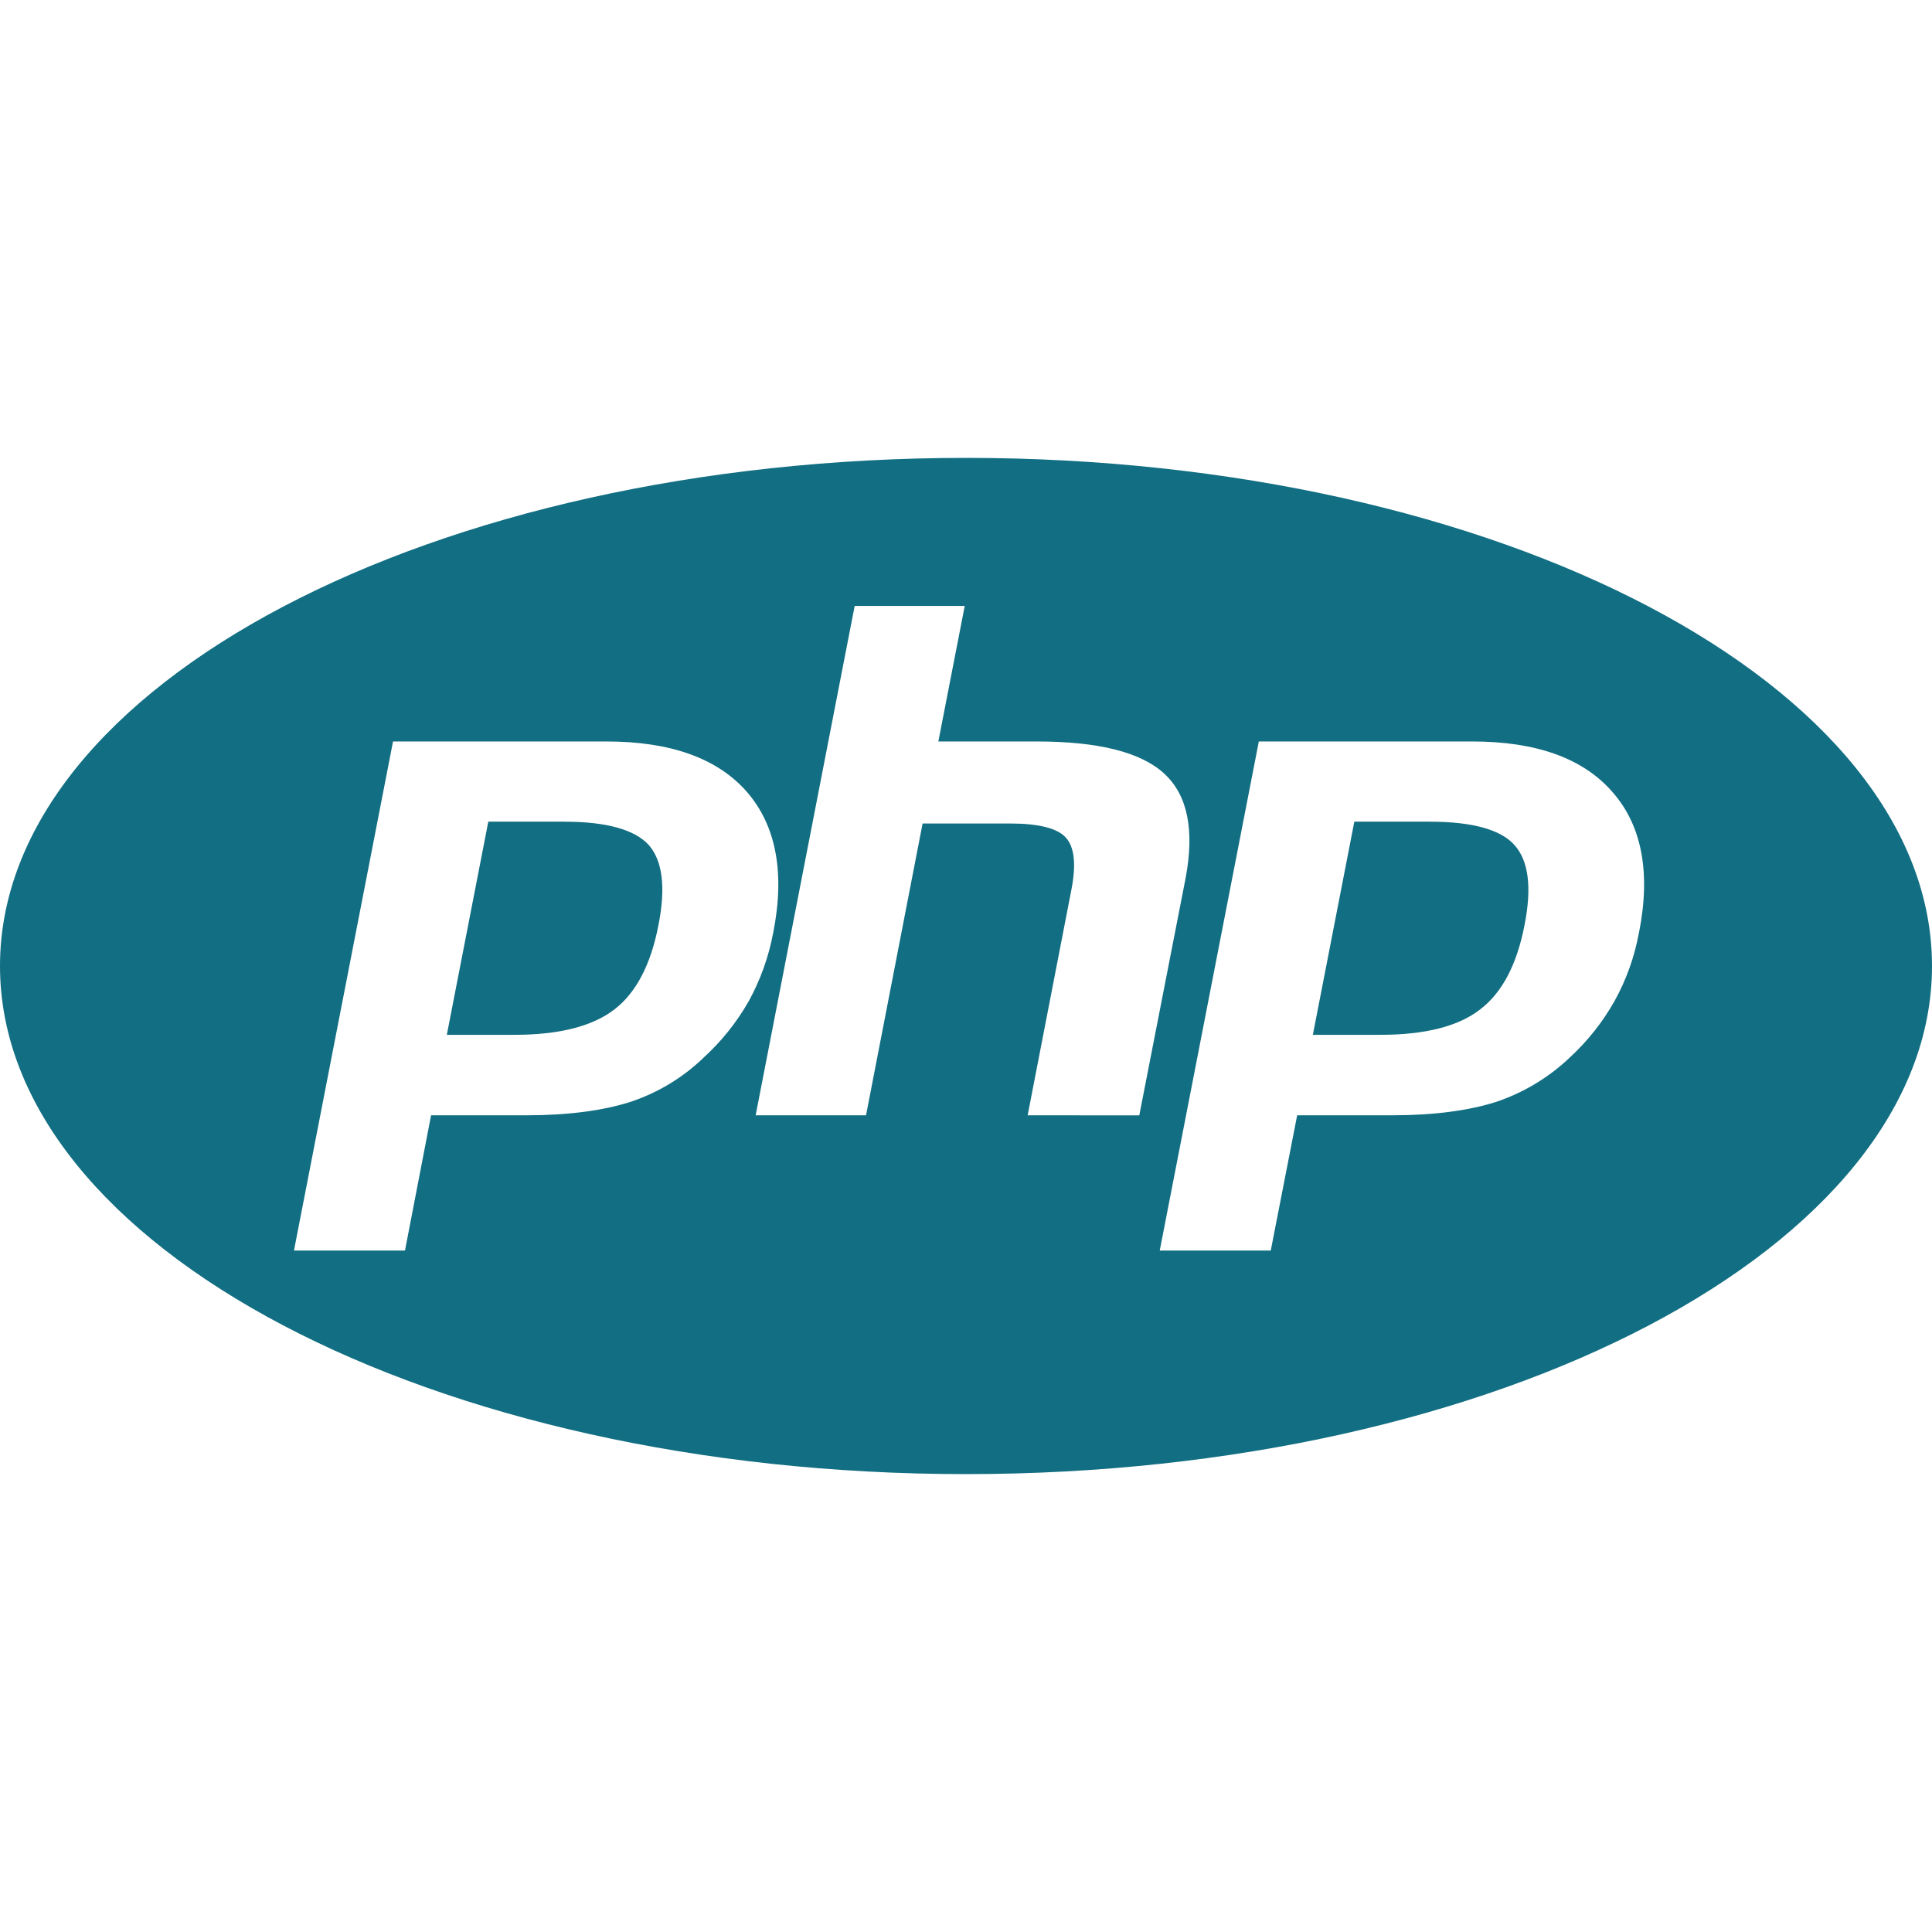
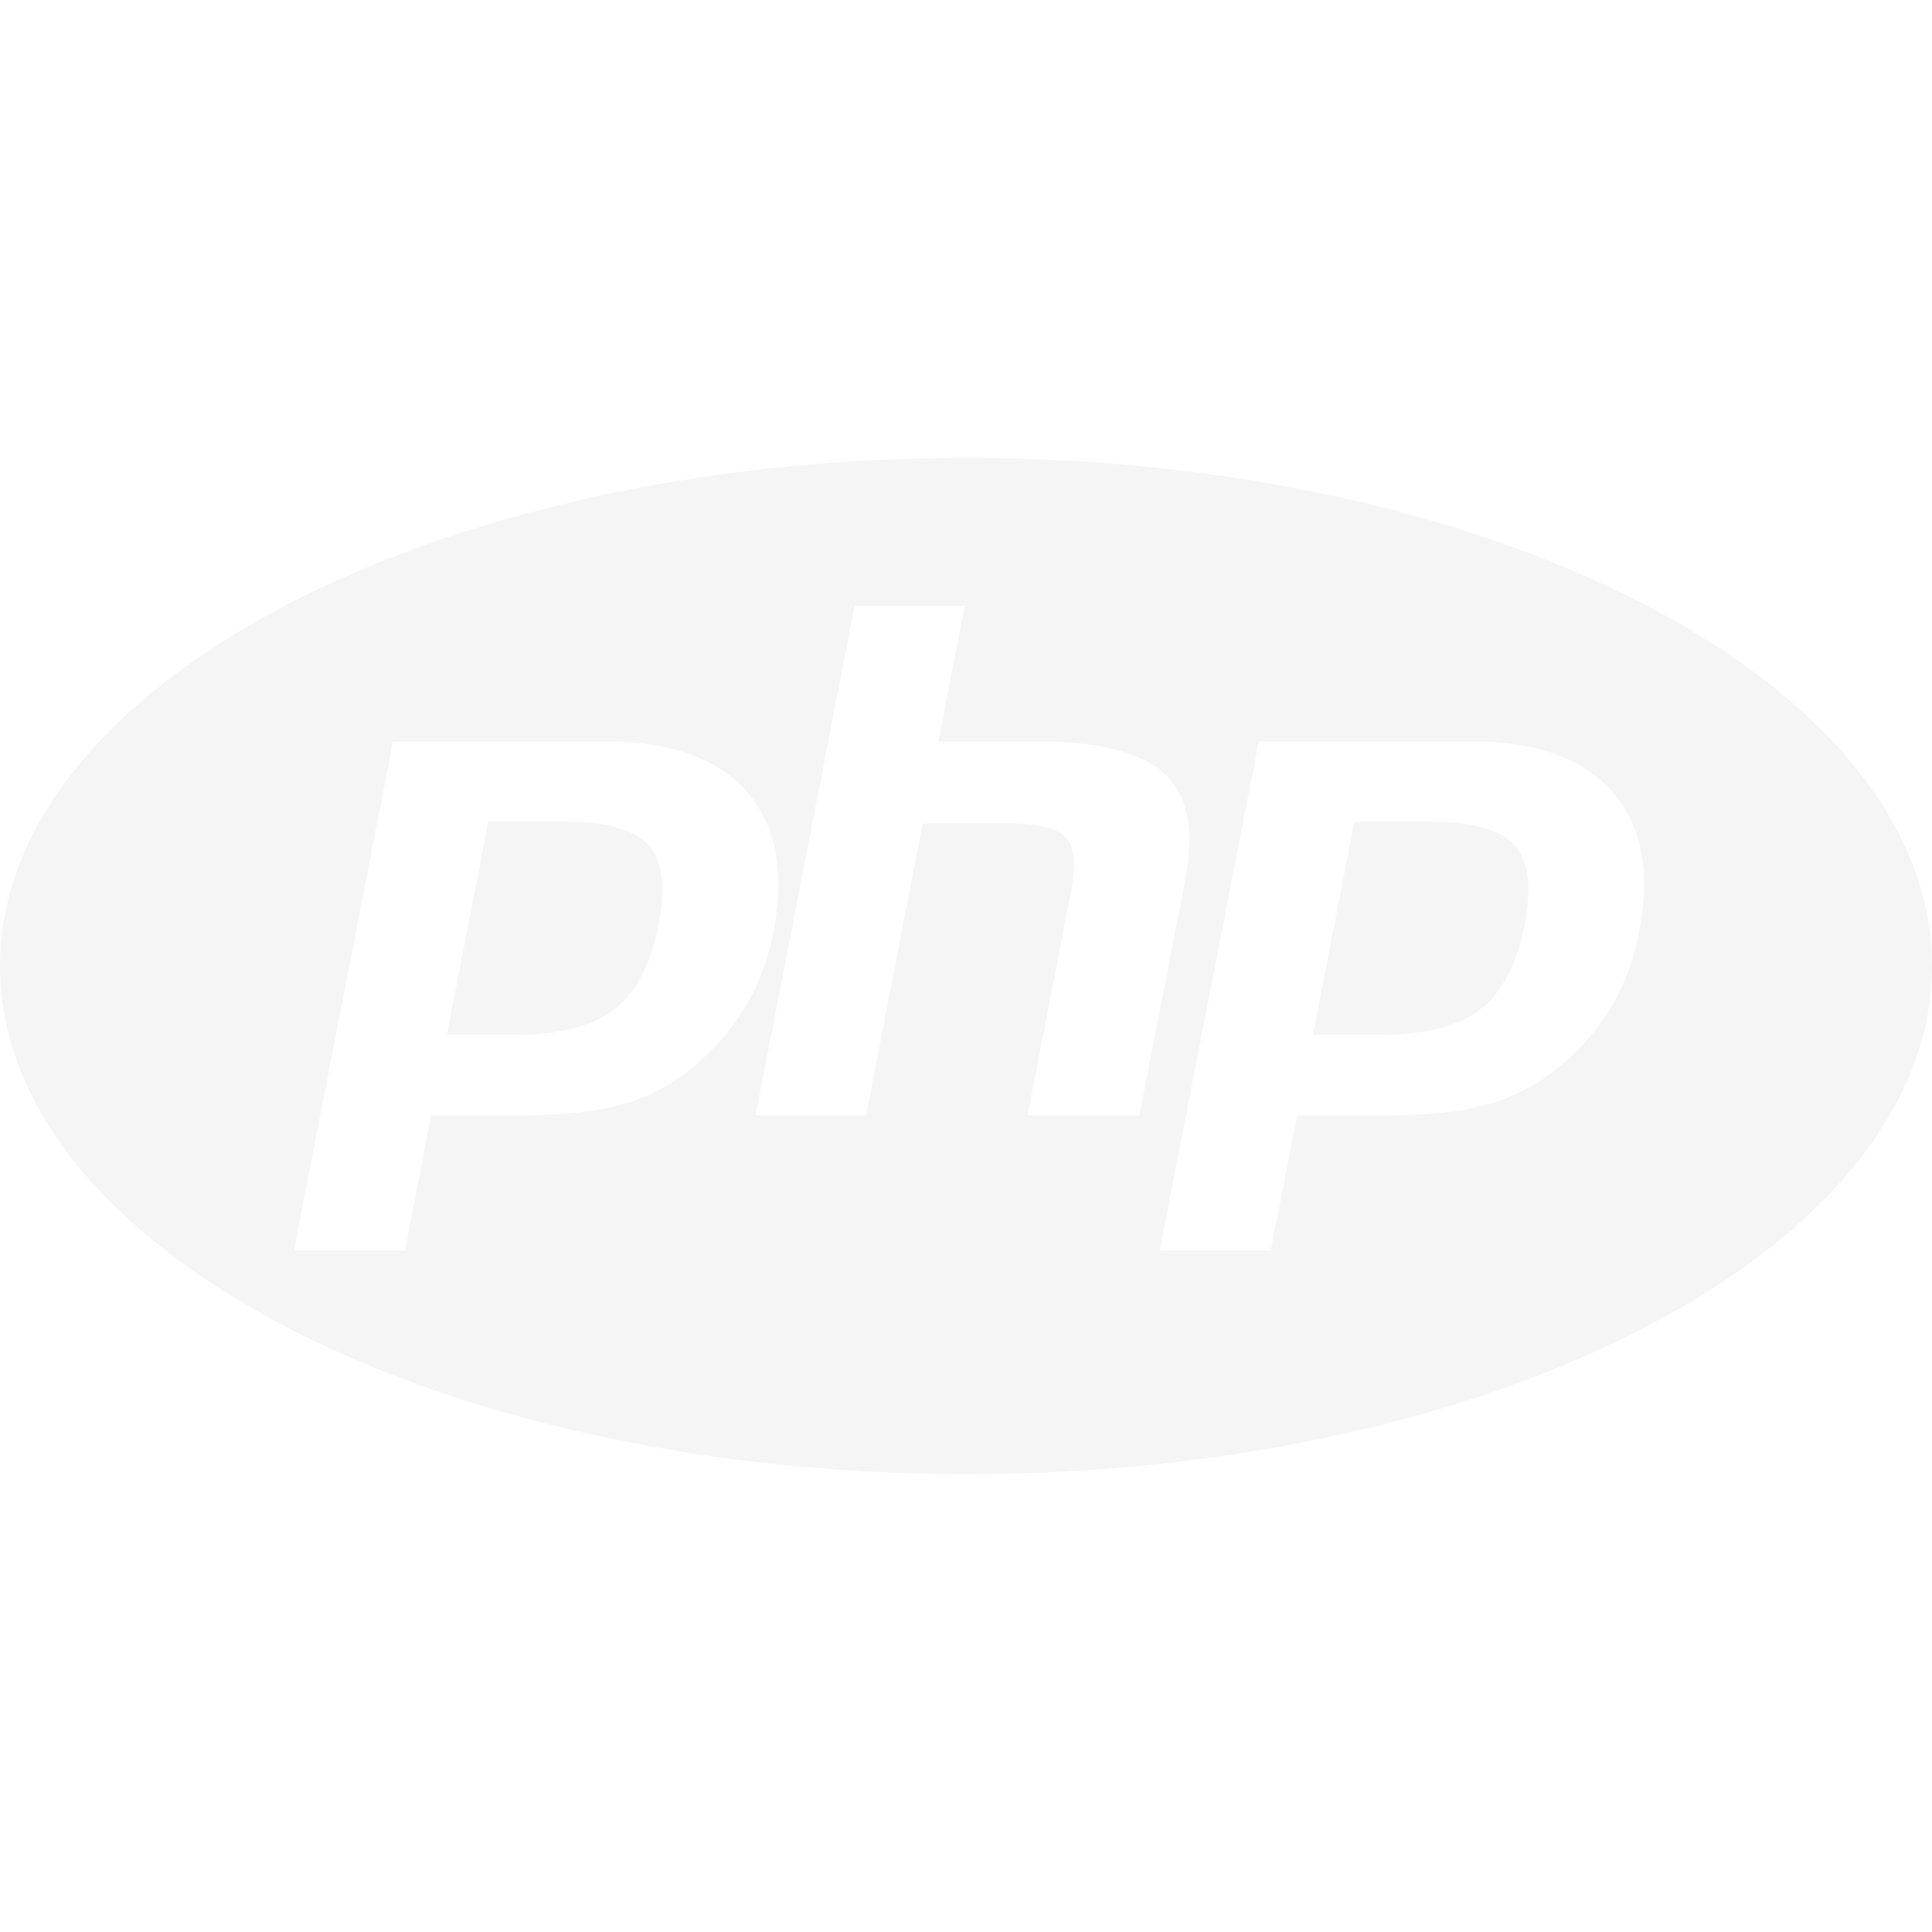
<svg xmlns="http://www.w3.org/2000/svg" width="90" height="90" viewBox="0 0 90 90" fill="none">
-   <path d="M26.294 38.275H22.747L20.815 48.206H23.965C26.044 48.206 27.596 47.812 28.623 47.022C29.633 46.246 30.322 44.927 30.673 43.096C31.022 41.338 30.862 40.092 30.22 39.361C29.559 38.644 28.254 38.278 26.294 38.278V38.275ZM45 21.33C20.14 21.33 0 31.936 0 45C0 58.064 20.14 68.67 45 68.67C69.86 68.67 90 58.064 90 45C90 31.936 69.86 21.33 45 21.33ZM32.768 49.278C31.795 50.214 30.623 50.918 29.34 51.339C28.08 51.736 26.471 51.955 24.522 51.955H20.081L18.866 58.255H13.694L18.309 34.54H28.24C31.23 34.54 33.413 35.317 34.788 36.883C36.152 38.45 36.577 40.649 36.017 43.462C35.807 44.575 35.423 45.649 34.878 46.642C34.317 47.627 33.604 48.516 32.766 49.278H32.768ZM47.872 51.955L49.908 41.456C50.141 40.267 50.054 39.451 49.641 39.007C49.247 38.582 48.381 38.362 47.064 38.362H42.978L40.343 51.955H35.201L39.814 28.226H44.941L43.712 34.54H48.282C51.171 34.54 53.145 35.038 54.231 36.034C55.33 37.046 55.651 38.669 55.229 40.913L53.072 51.958L47.872 51.955ZM76.345 43.462C76.142 44.577 75.757 45.652 75.206 46.642C74.65 47.626 73.943 48.515 73.111 49.278C72.129 50.209 70.953 50.913 69.668 51.339C68.408 51.736 66.797 51.955 64.851 51.955H60.427L59.197 58.255H54.025L58.641 34.54H68.572C71.561 34.54 73.744 35.317 75.119 36.9C76.483 38.453 76.908 40.649 76.348 43.462H76.345ZM66.623 38.275H63.09L61.158 48.206H64.294C66.386 48.206 67.939 47.812 68.951 47.022C69.975 46.246 70.664 44.927 71.018 43.096C71.367 41.338 71.207 40.092 70.546 39.361C69.905 38.644 68.586 38.278 66.623 38.278V38.275Z" fill="#126E82" />
+   <path d="M26.294 38.275H22.747L20.815 48.206H23.965C26.044 48.206 27.596 47.812 28.623 47.022C29.633 46.246 30.322 44.927 30.673 43.096C31.022 41.338 30.862 40.092 30.22 39.361C29.559 38.644 28.254 38.278 26.294 38.278V38.275ZM45 21.33C20.14 21.33 0 31.936 0 45C0 58.064 20.14 68.67 45 68.67C69.86 68.67 90 58.064 90 45C90 31.936 69.86 21.33 45 21.33ZM32.768 49.278C31.795 50.214 30.623 50.918 29.34 51.339C28.08 51.736 26.471 51.955 24.522 51.955H20.081L18.866 58.255H13.694L18.309 34.54H28.24C31.23 34.54 33.413 35.317 34.788 36.883C36.152 38.45 36.577 40.649 36.017 43.462C35.807 44.575 35.423 45.649 34.878 46.642C34.317 47.627 33.604 48.516 32.766 49.278H32.768ZM47.872 51.955L49.908 41.456C50.141 40.267 50.054 39.451 49.641 39.007C49.247 38.582 48.381 38.362 47.064 38.362H42.978L40.343 51.955H35.201L39.814 28.226H44.941L43.712 34.54H48.282C51.171 34.54 53.145 35.038 54.231 36.034C55.33 37.046 55.651 38.669 55.229 40.913L53.072 51.958L47.872 51.955ZM76.345 43.462C76.142 44.577 75.757 45.652 75.206 46.642C74.65 47.626 73.943 48.515 73.111 49.278C72.129 50.209 70.953 50.913 69.668 51.339C68.408 51.736 66.797 51.955 64.851 51.955H60.427L59.197 58.255H54.025L58.641 34.54H68.572C71.561 34.54 73.744 35.317 75.119 36.9C76.483 38.453 76.908 40.649 76.348 43.462H76.345ZM66.623 38.275H63.09L61.158 48.206H64.294C66.386 48.206 67.939 47.812 68.951 47.022C69.975 46.246 70.664 44.927 71.018 43.096C71.367 41.338 71.207 40.092 70.546 39.361C69.905 38.644 68.586 38.278 66.623 38.278V38.275Z" fill="#F5F5F5" />
</svg>
